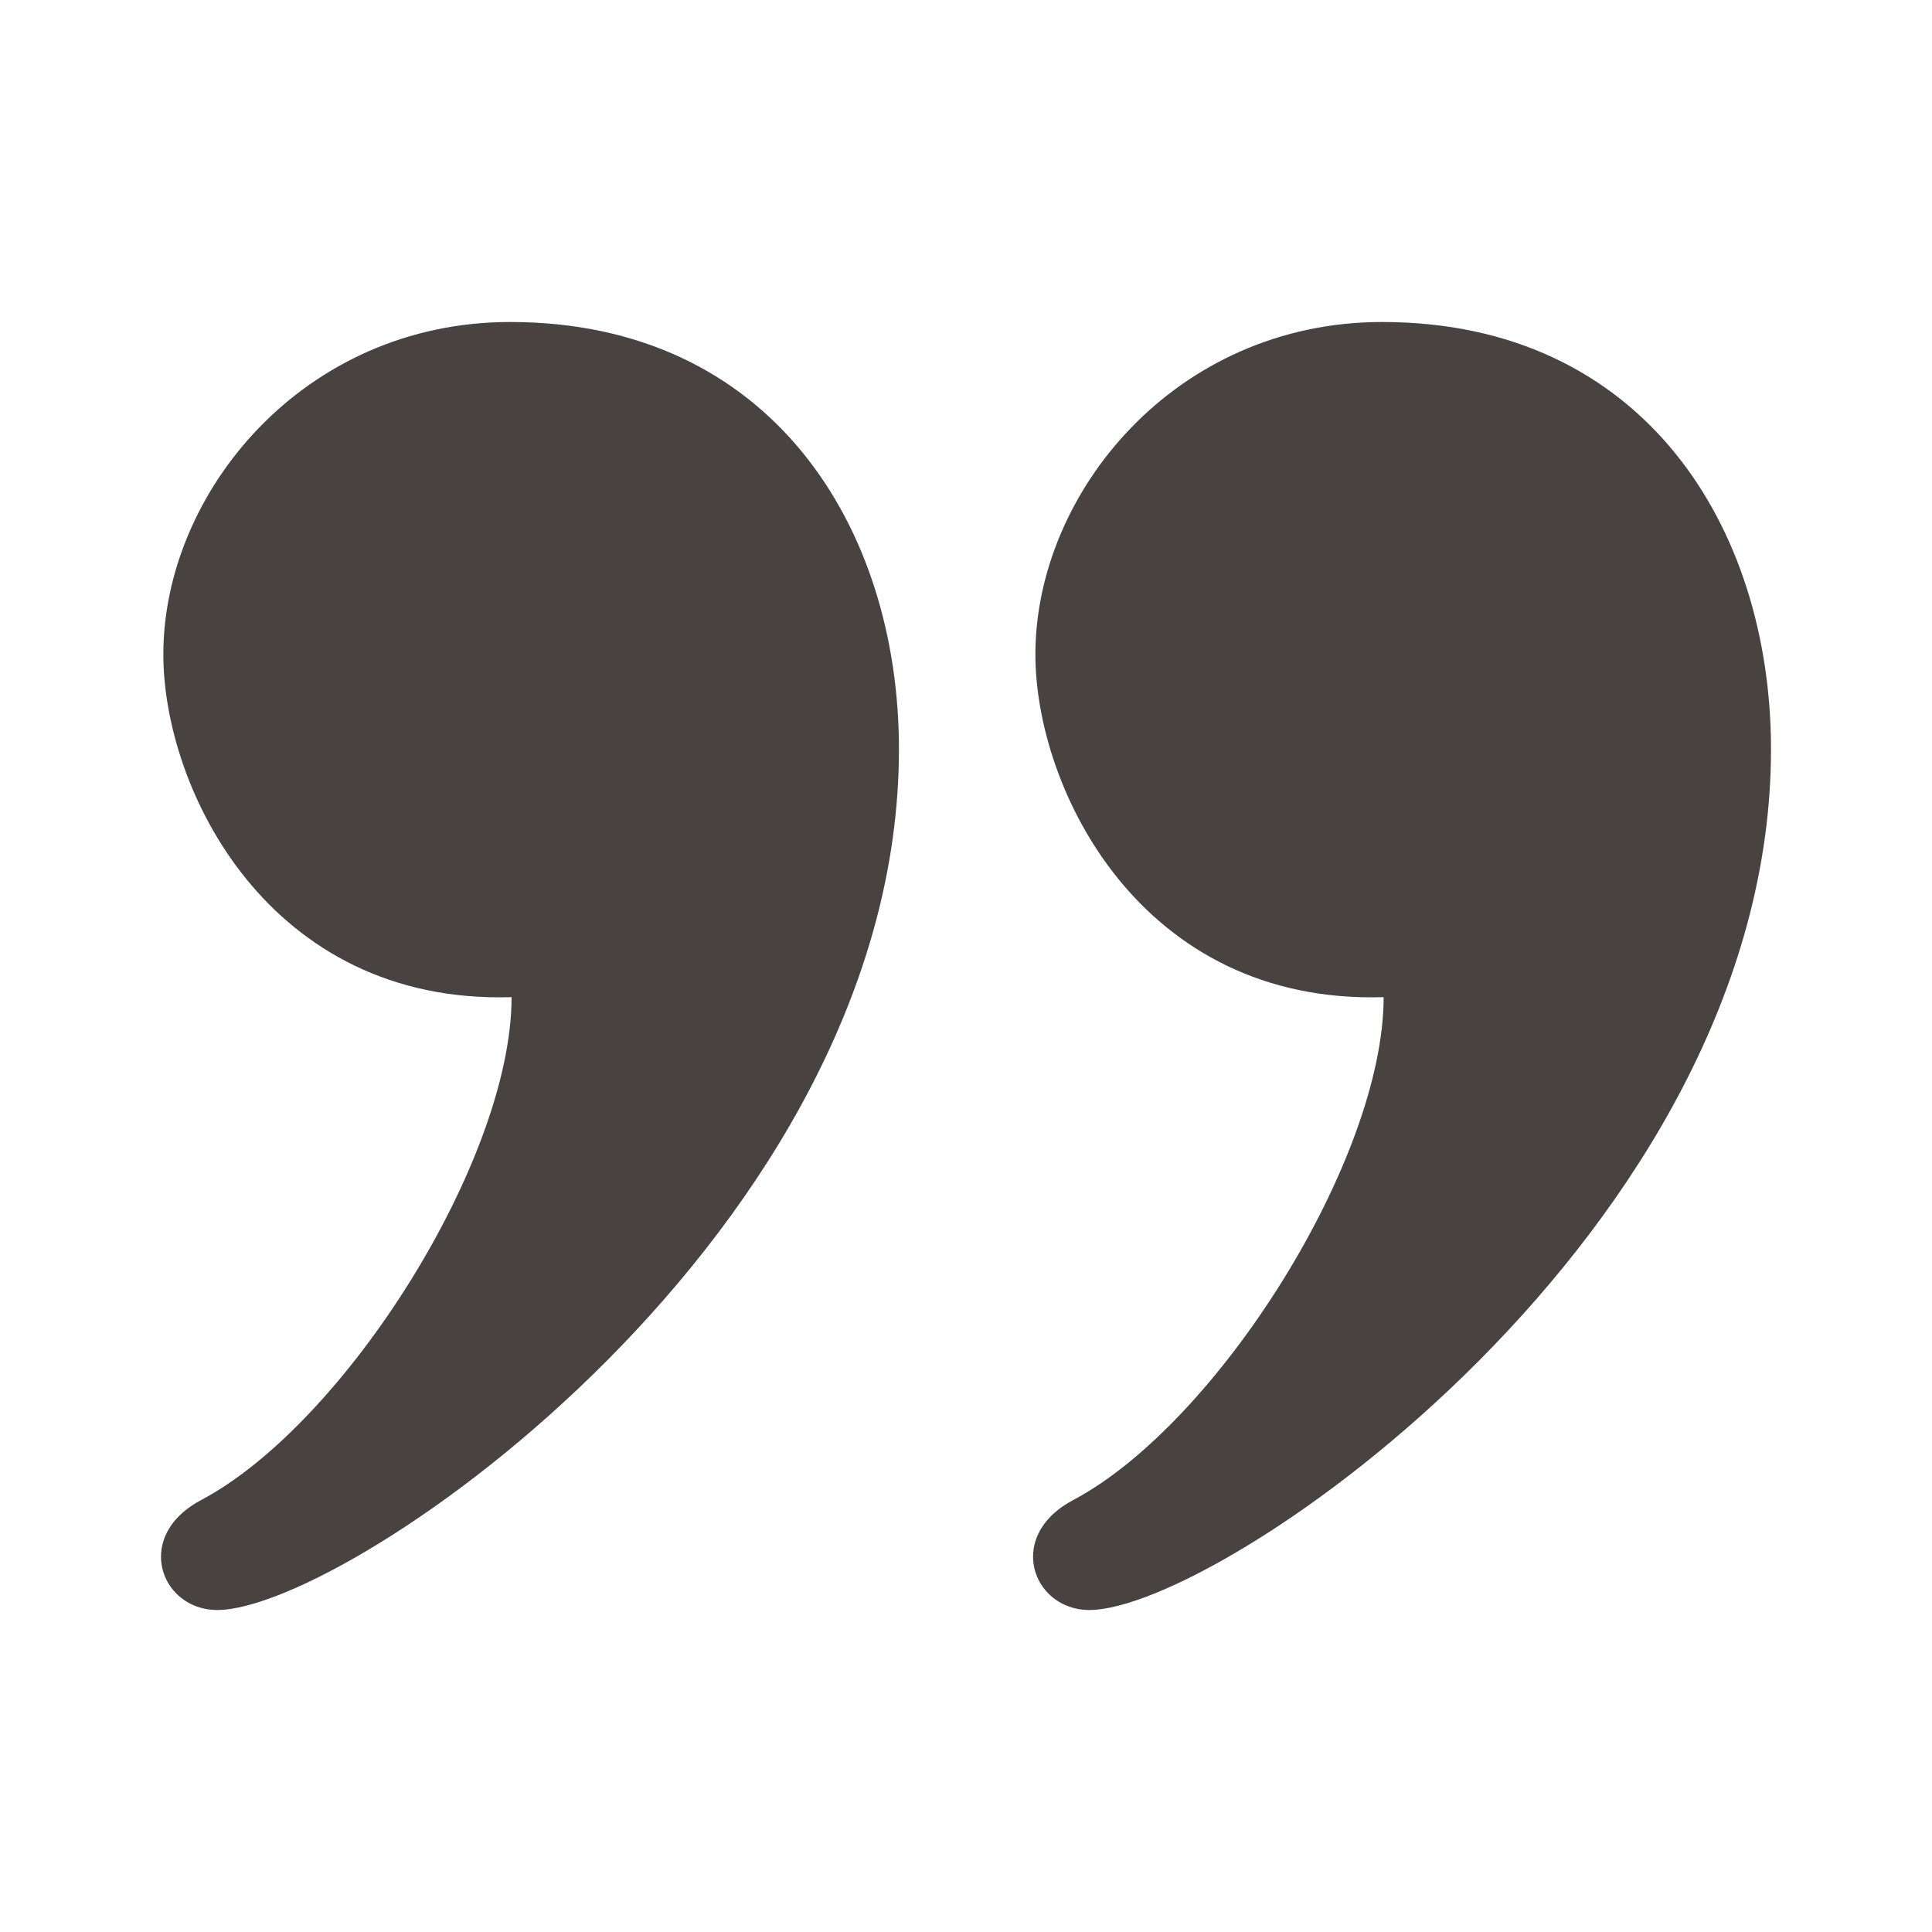
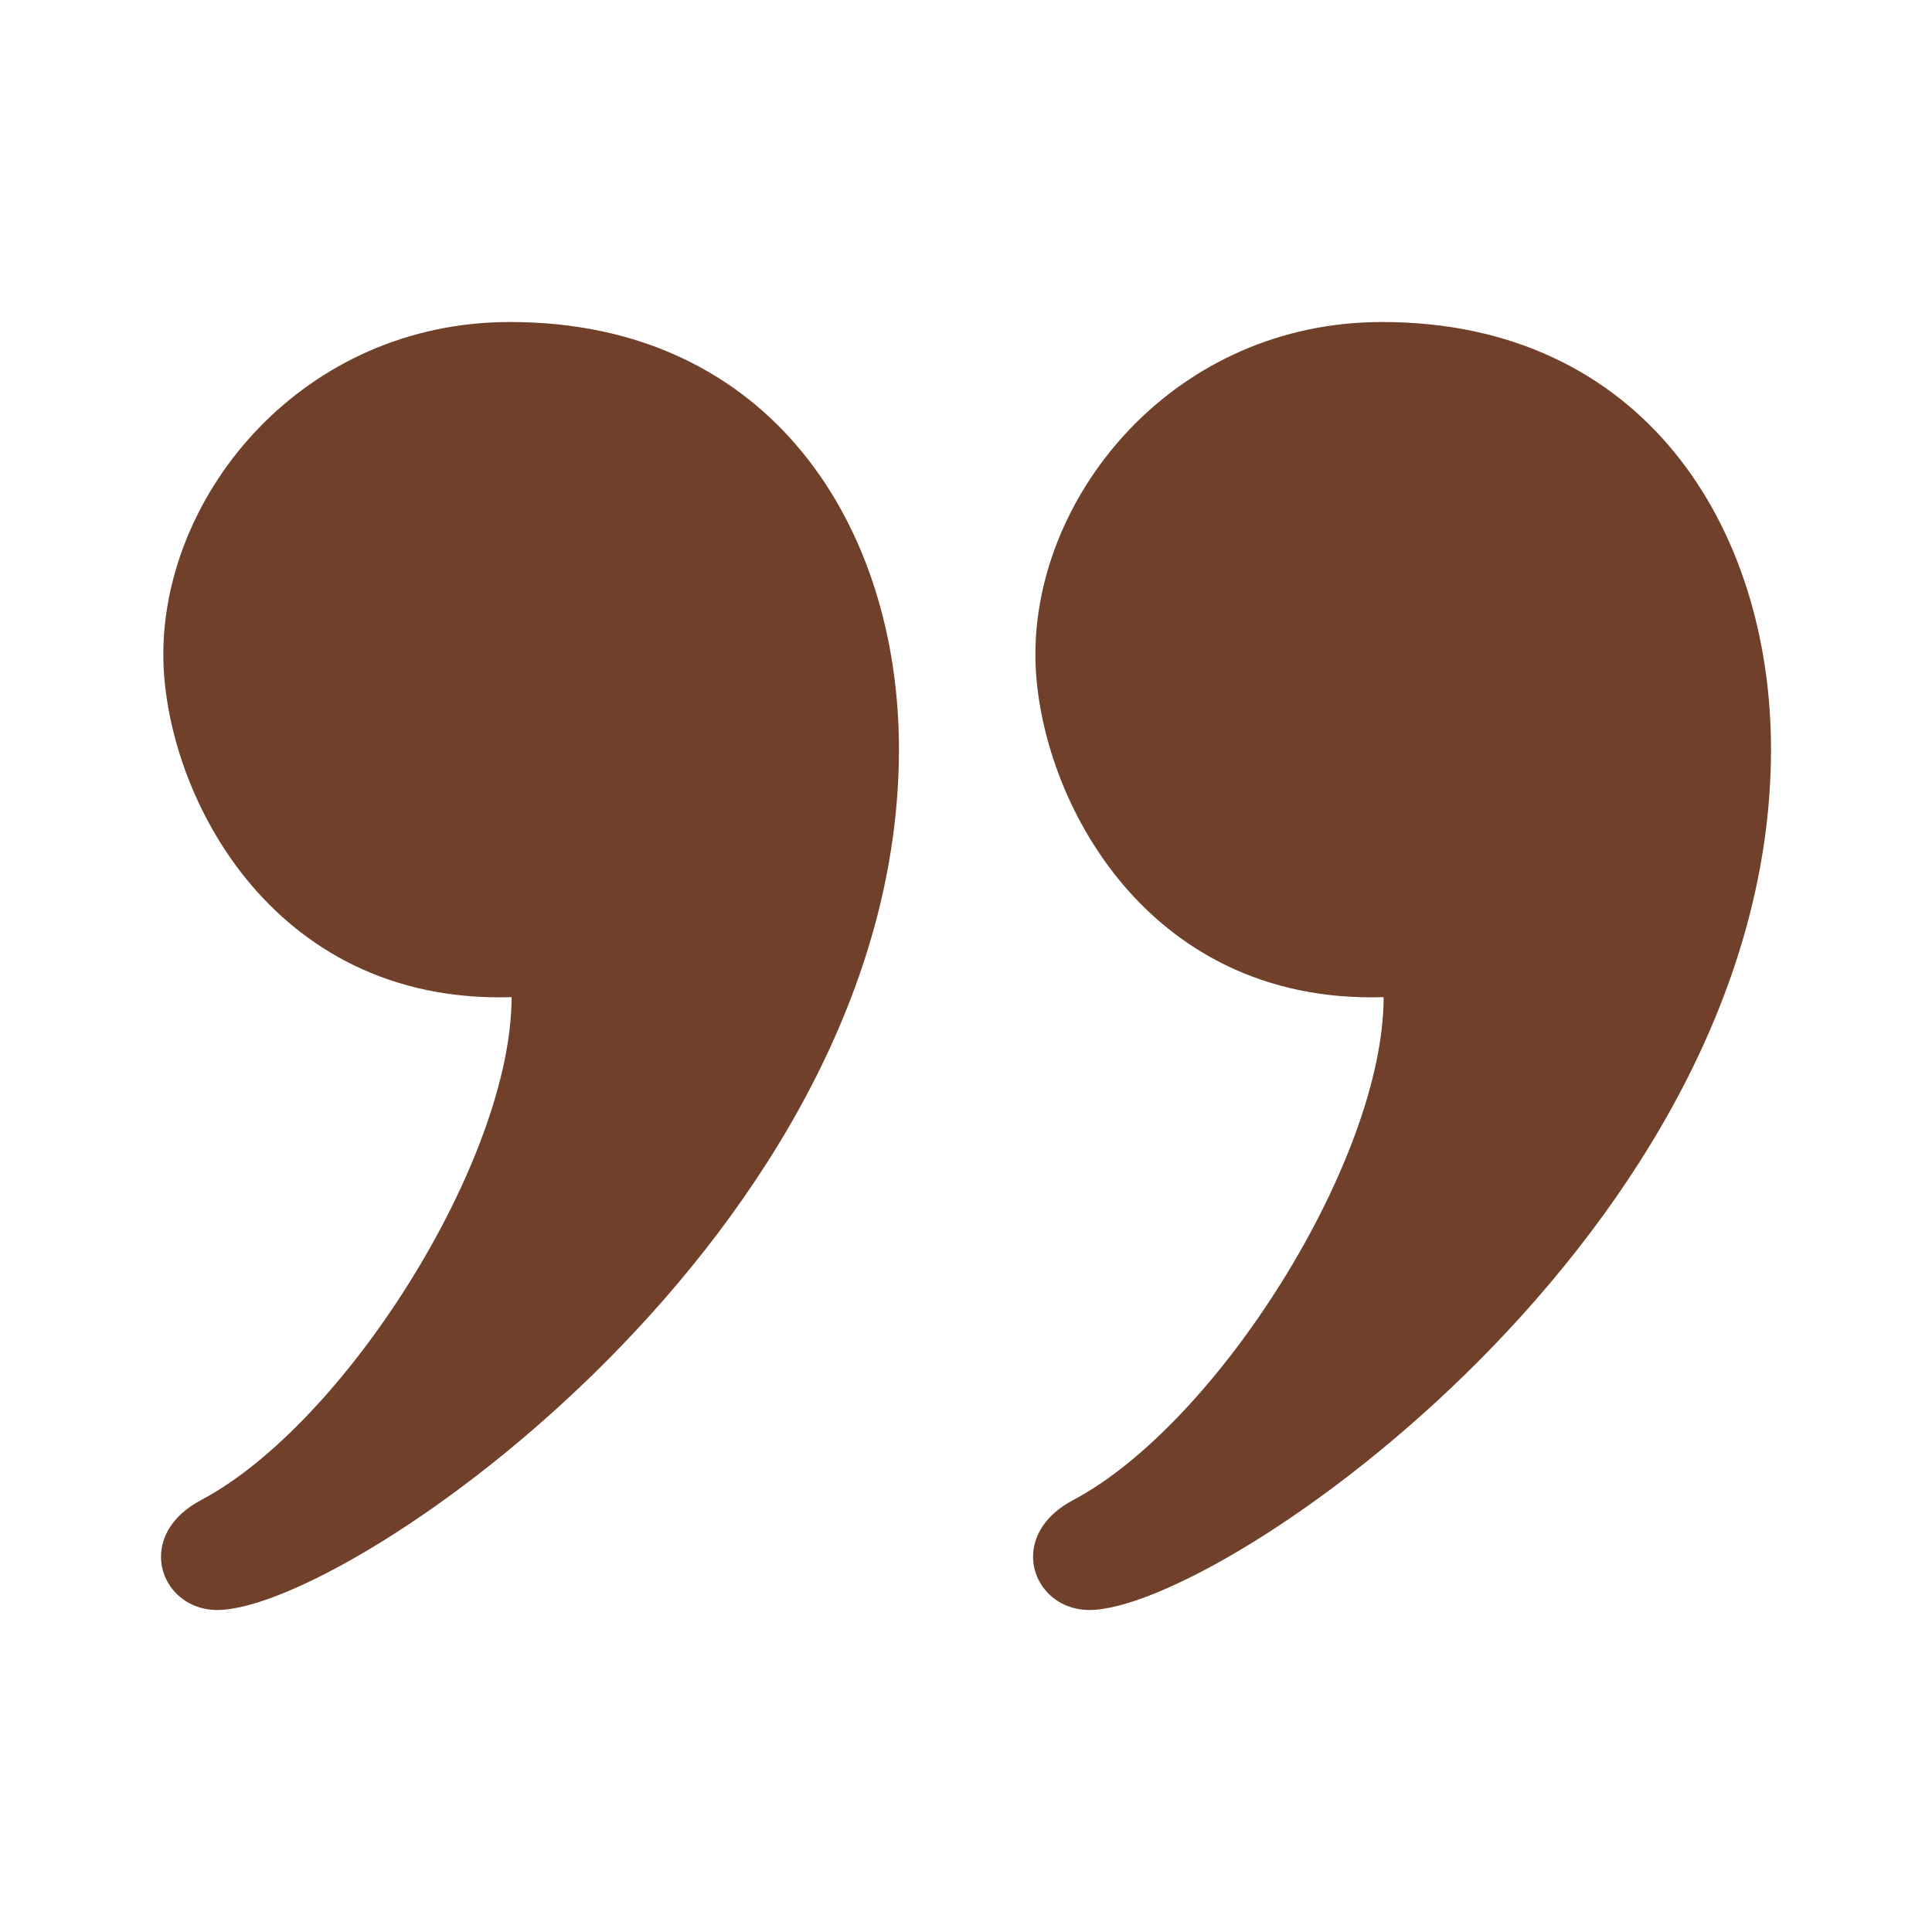
<svg xmlns="http://www.w3.org/2000/svg" clip-rule="evenodd" fill-rule="evenodd" stroke-linejoin="round" stroke-miterlimit="2" viewBox="0 0 24 24">
-   <path fill="#484340" d="m2.699 20c-.411 0-.699-.312-.699-.662 0-.249.145-.516.497-.703 1.788-.947 3.858-4.226 3.858-6.248-3.016.092-4.326-2.582-4.326-4.258 0-2.006 1.738-4.129 4.308-4.129 3.241 0 4.83 2.547 4.83 5.307 0 5.981-6.834 10.693-8.468 10.693zm10.833 0c-.41 0-.699-.312-.699-.662 0-.249.145-.516.497-.703 1.788-.947 3.858-4.226 3.858-6.248-3.015.092-4.326-2.582-4.326-4.258 0-2.006 1.739-4.129 4.308-4.129 3.241 0 4.83 2.547 4.83 5.307 0 5.981-6.833 10.693-8.468 10.693z" fill-rule="nonzero" />
+   <path fill="#70402b" d="m2.699 20c-.411 0-.699-.312-.699-.662 0-.249.145-.516.497-.703 1.788-.947 3.858-4.226 3.858-6.248-3.016.092-4.326-2.582-4.326-4.258 0-2.006 1.738-4.129 4.308-4.129 3.241 0 4.83 2.547 4.83 5.307 0 5.981-6.834 10.693-8.468 10.693zm10.833 0c-.41 0-.699-.312-.699-.662 0-.249.145-.516.497-.703 1.788-.947 3.858-4.226 3.858-6.248-3.015.092-4.326-2.582-4.326-4.258 0-2.006 1.739-4.129 4.308-4.129 3.241 0 4.83 2.547 4.83 5.307 0 5.981-6.833 10.693-8.468 10.693z" fill-rule="nonzero" />
</svg>
